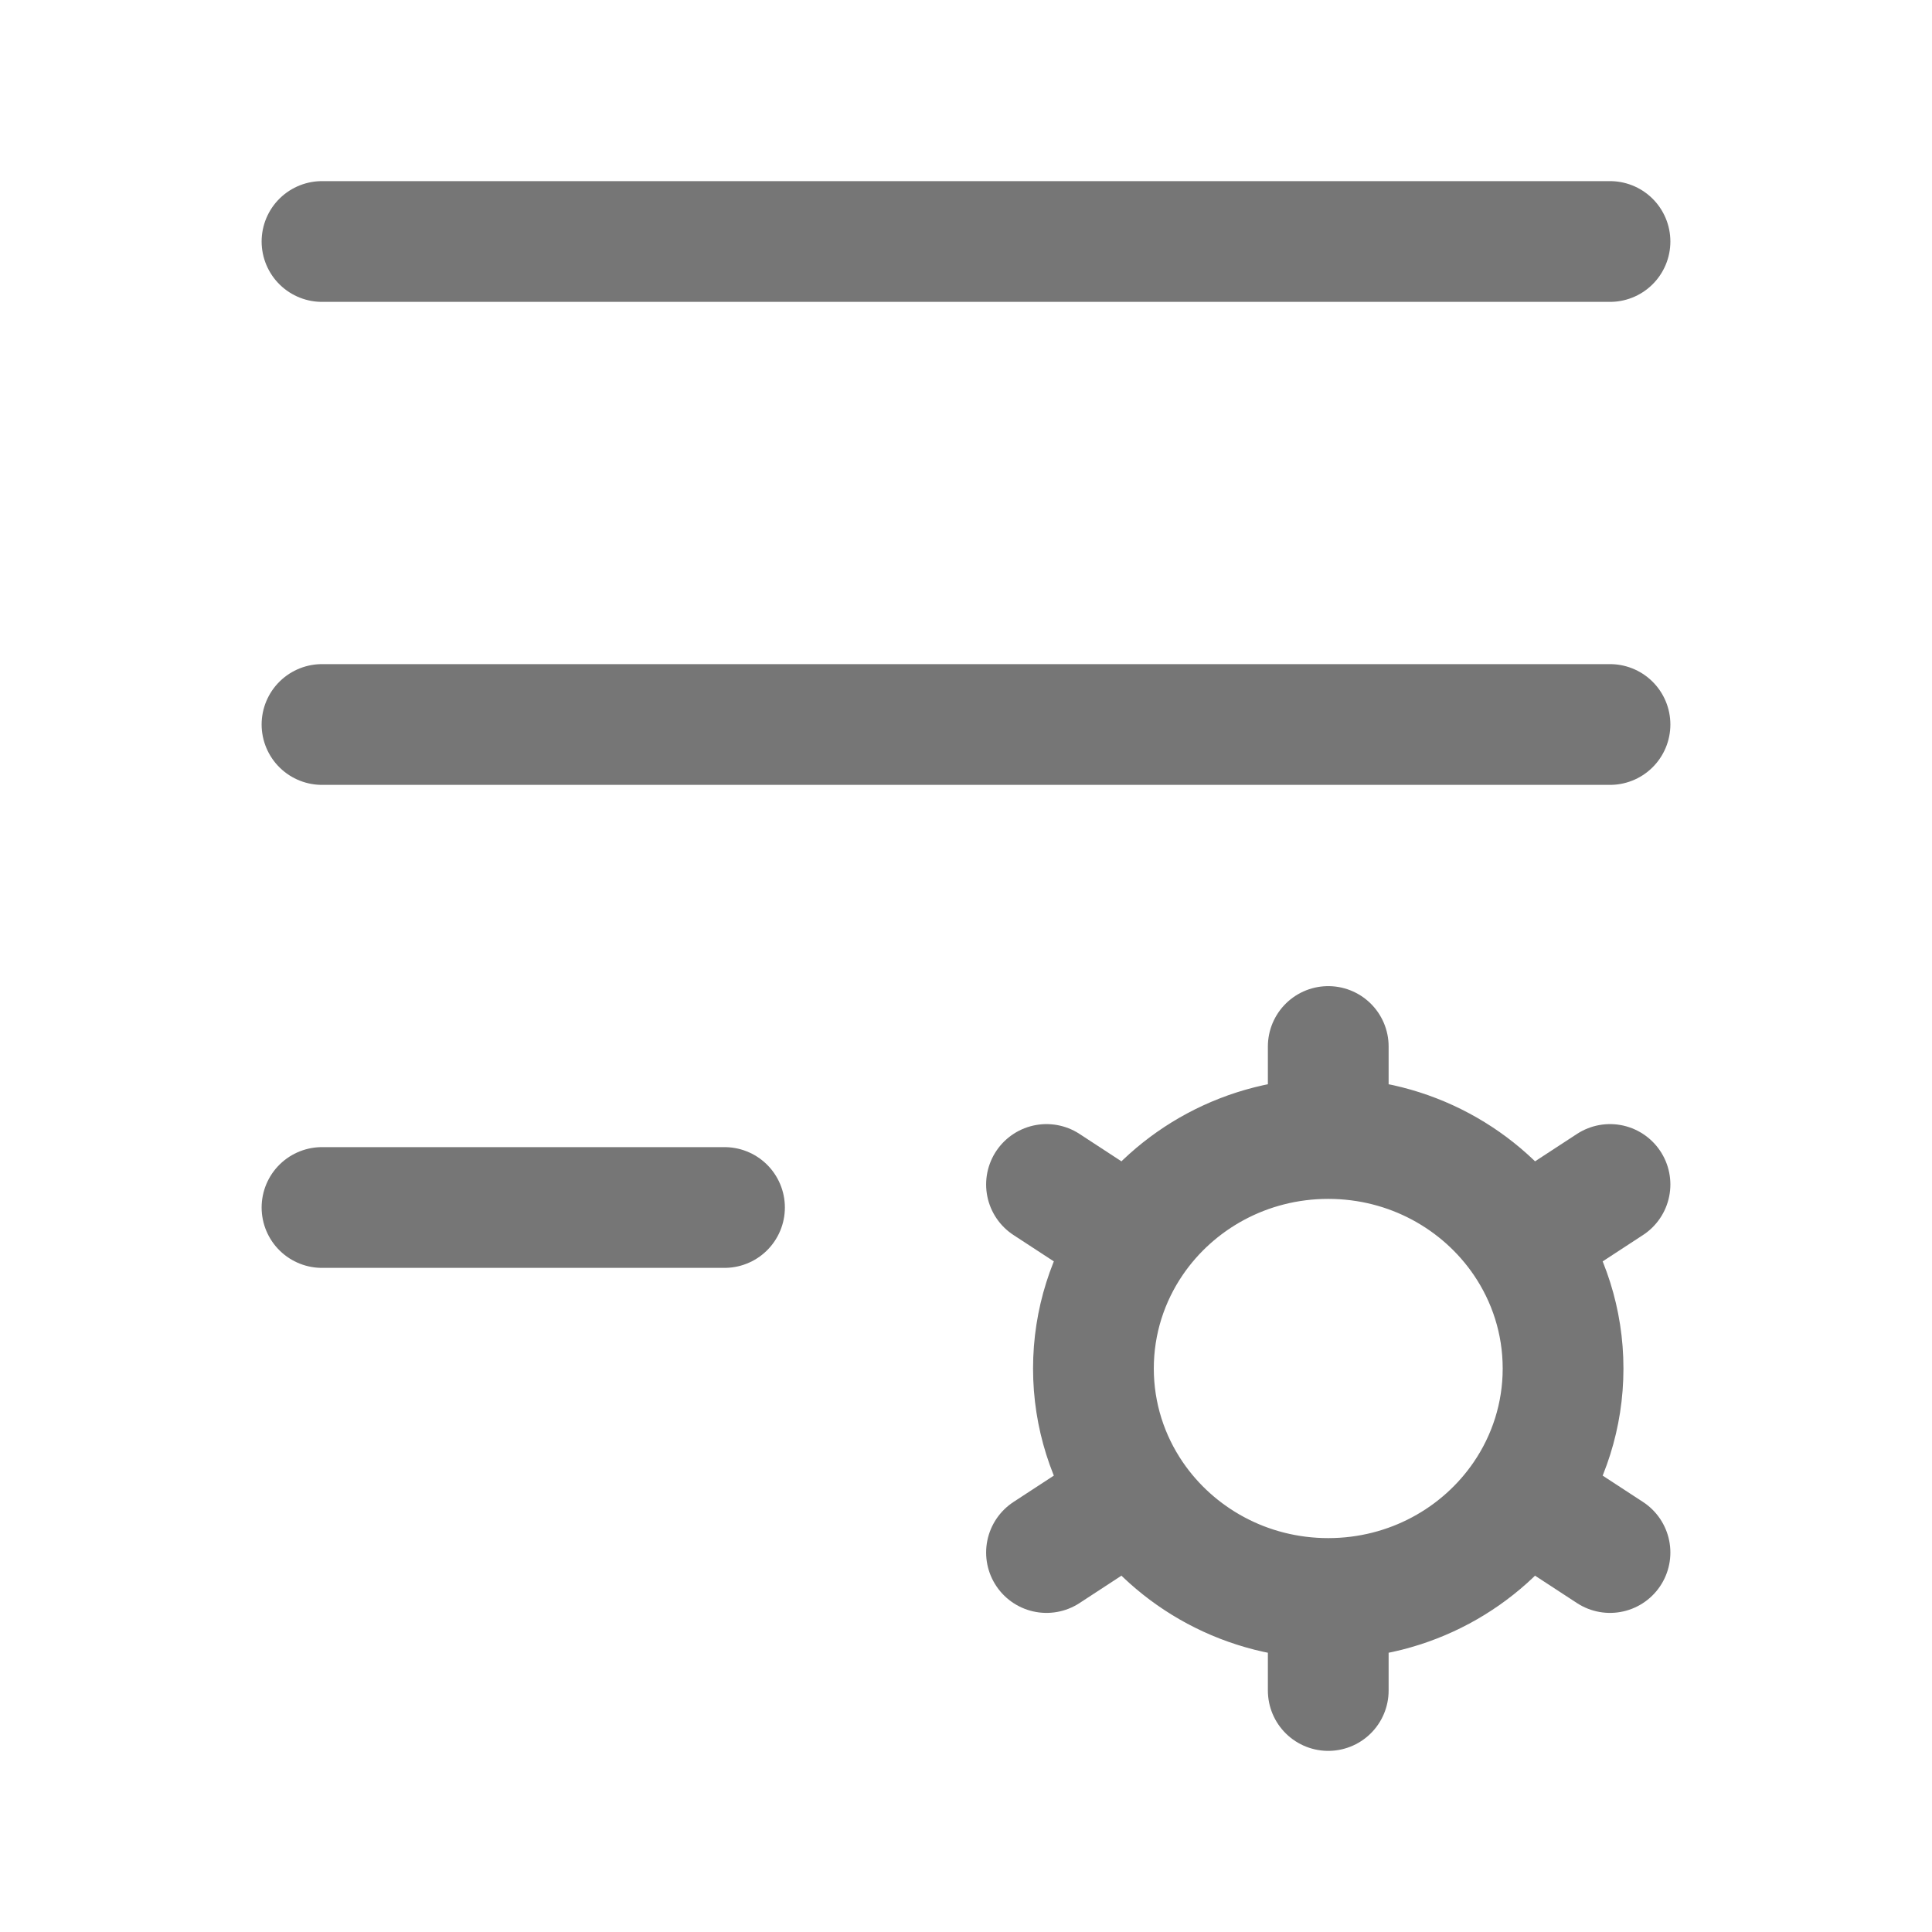
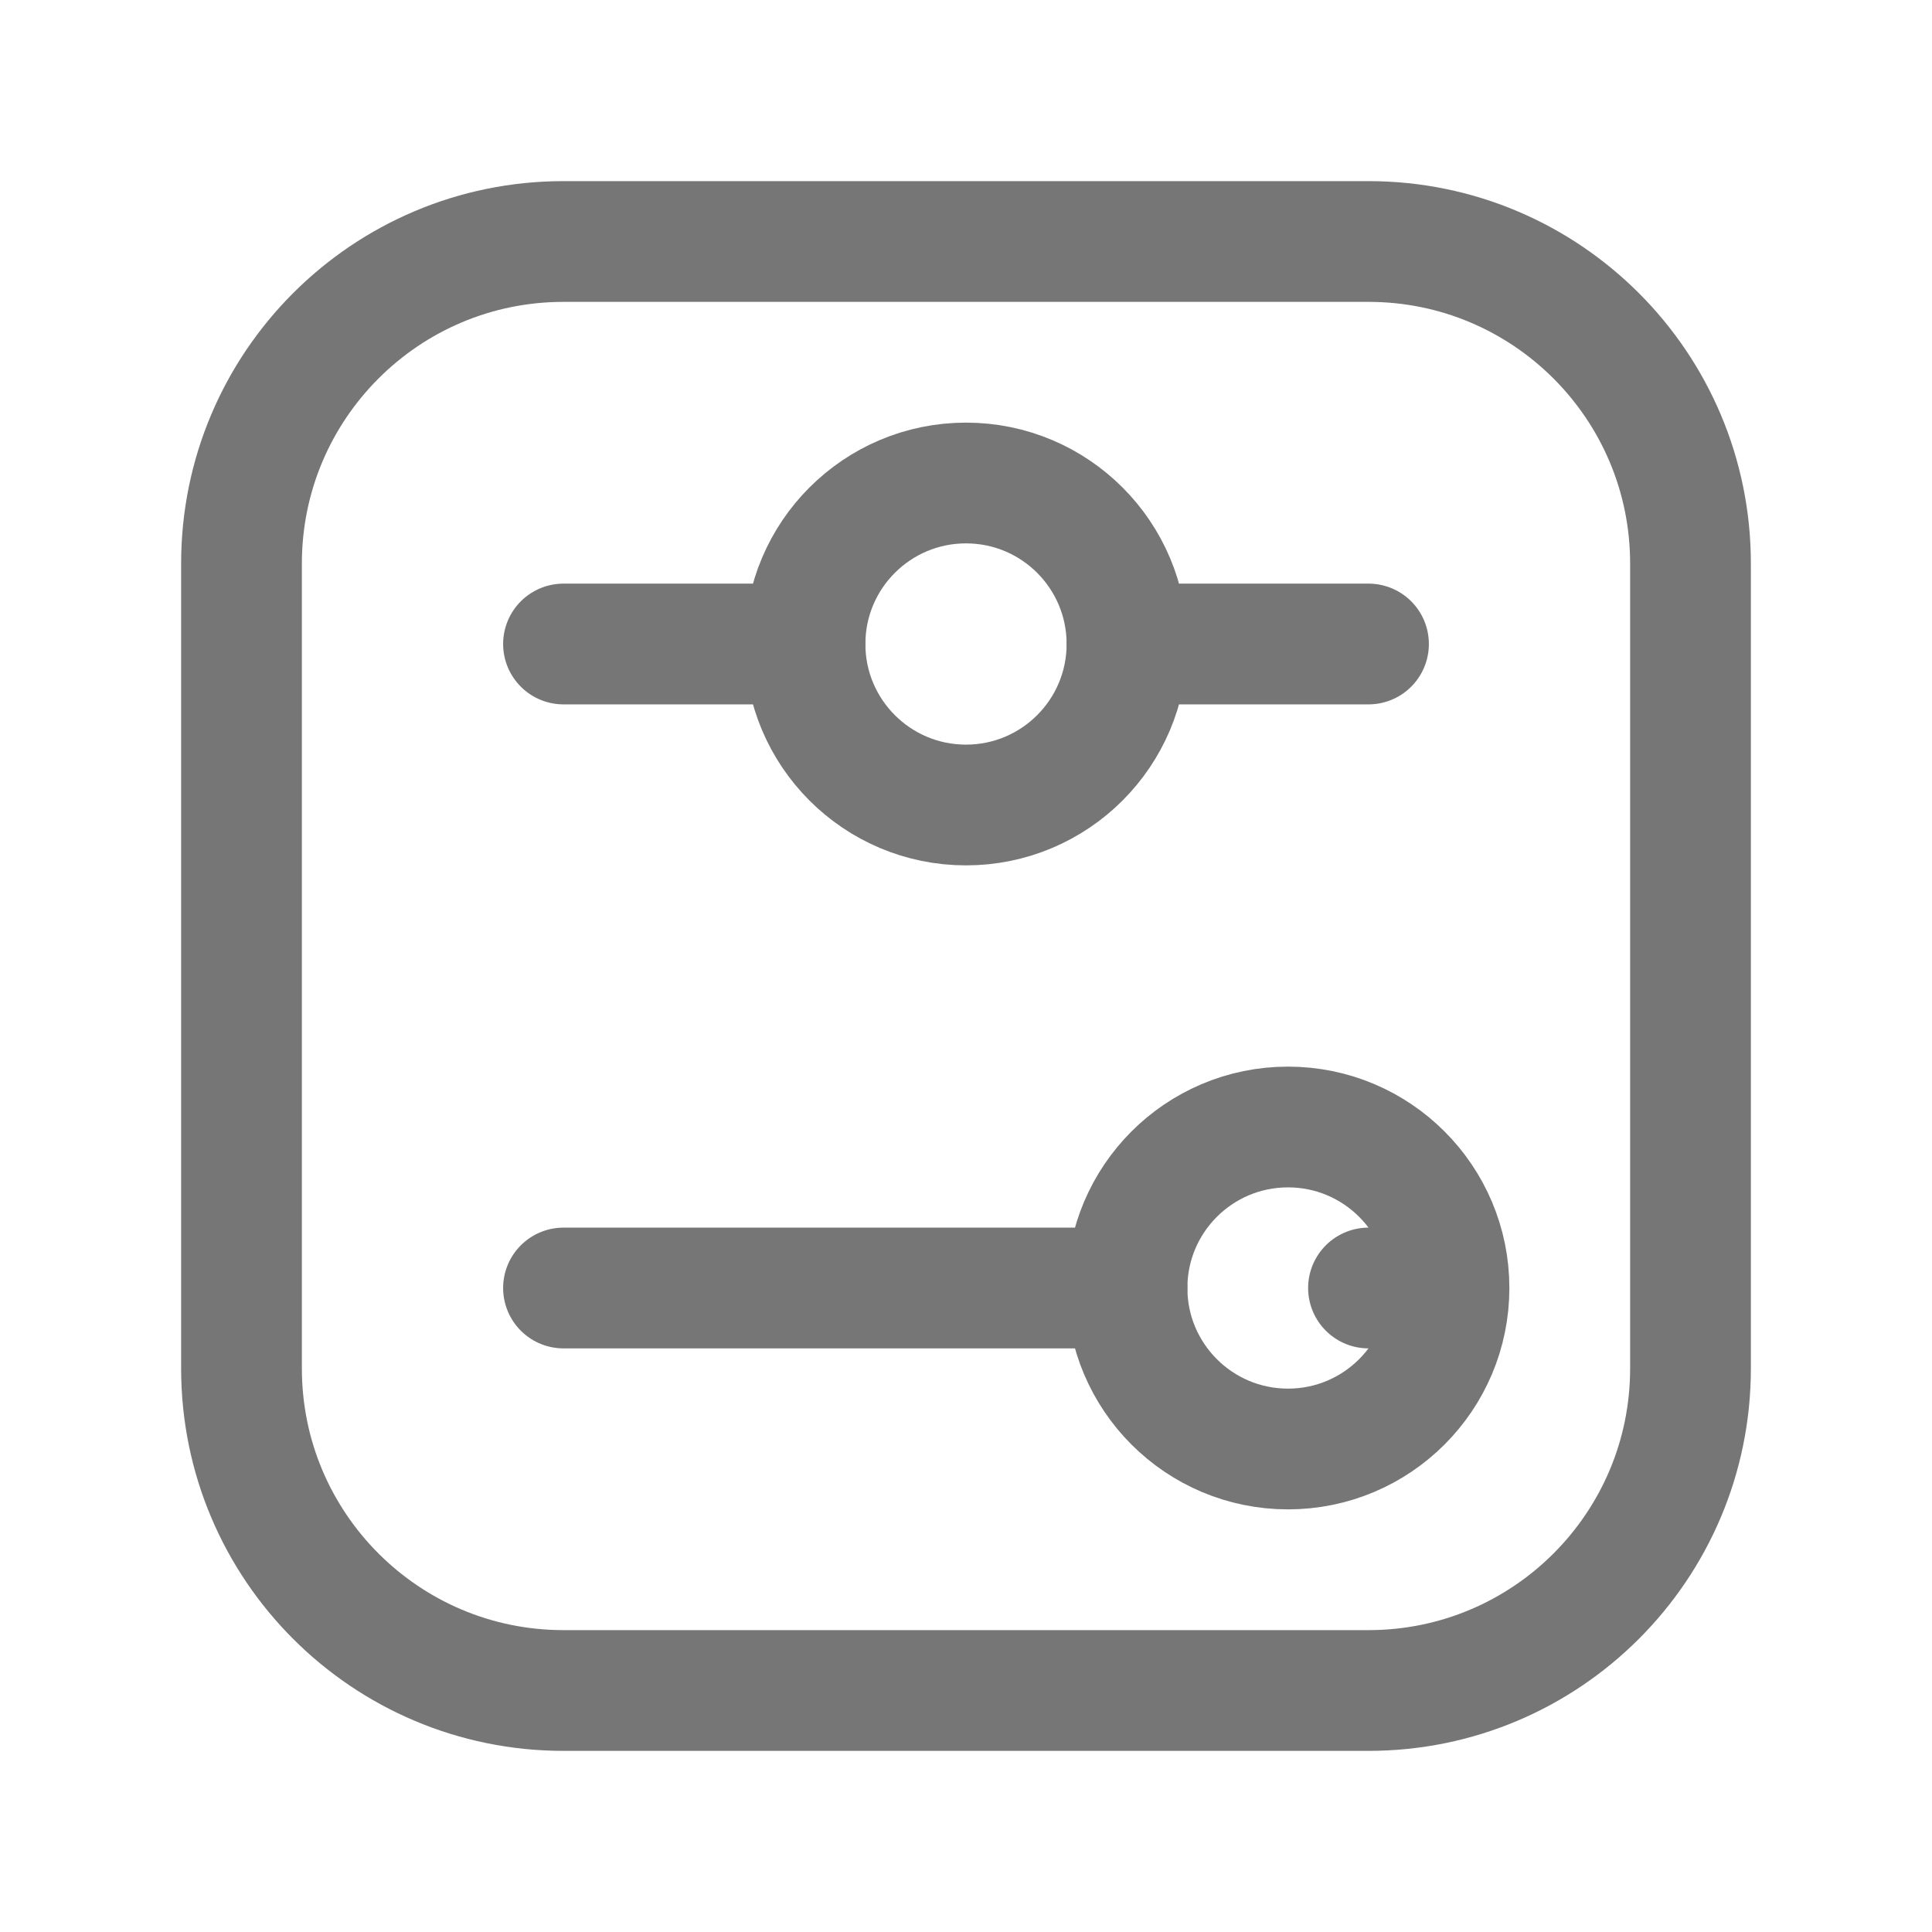
<svg xmlns="http://www.w3.org/2000/svg" viewBox="0 0 24 24" fill="none" color="#767676">
-   <path d="M16.5 19.857V21M16.5 19.857C15.488 19.857 14.596 19.352 14.073 18.585M16.5 19.857C17.512 19.857 18.404 19.352 18.927 18.585M16.5 14.143C17.512 14.143 18.404 14.648 18.927 15.415M16.5 14.143C15.488 14.143 14.596 14.648 14.073 15.415M16.5 14.143V13M20 14.714L18.927 15.415M13 19.286L14.073 18.585M13 14.714L14.073 15.415M20 19.286L18.927 18.585M18.927 15.415C19.236 15.868 19.417 16.414 19.417 17C19.417 17.586 19.236 18.132 18.927 18.585M14.073 15.415C13.764 15.868 13.583 16.414 13.583 17C13.583 17.586 13.764 18.132 14.073 18.585" stroke="currentColor" stroke-linecap="round" stroke-width="1.5" />
-   <path d="M4 3H20" stroke="currentColor" stroke-linecap="round" stroke-width="1.5" />
-   <path d="M4 9H20" stroke="currentColor" stroke-linecap="round" stroke-width="1.5" />
-   <path d="M4 15H9" stroke="currentColor" stroke-linecap="round" stroke-width="1.5" />
+   <g stroke="currentColor" stroke-width="1.5" stroke-linecap="round" stroke-linejoin="round">
+     <rect x="3" y="3" width="18" height="18" rx="4" />
+     <path d="M7 8h3m4 0h3M7 16h7m3 0h.01" />
+     <circle cx="12" cy="8" r="2" />
+     <circle cx="16" cy="16" r="2" />
+   </g>
</svg>
